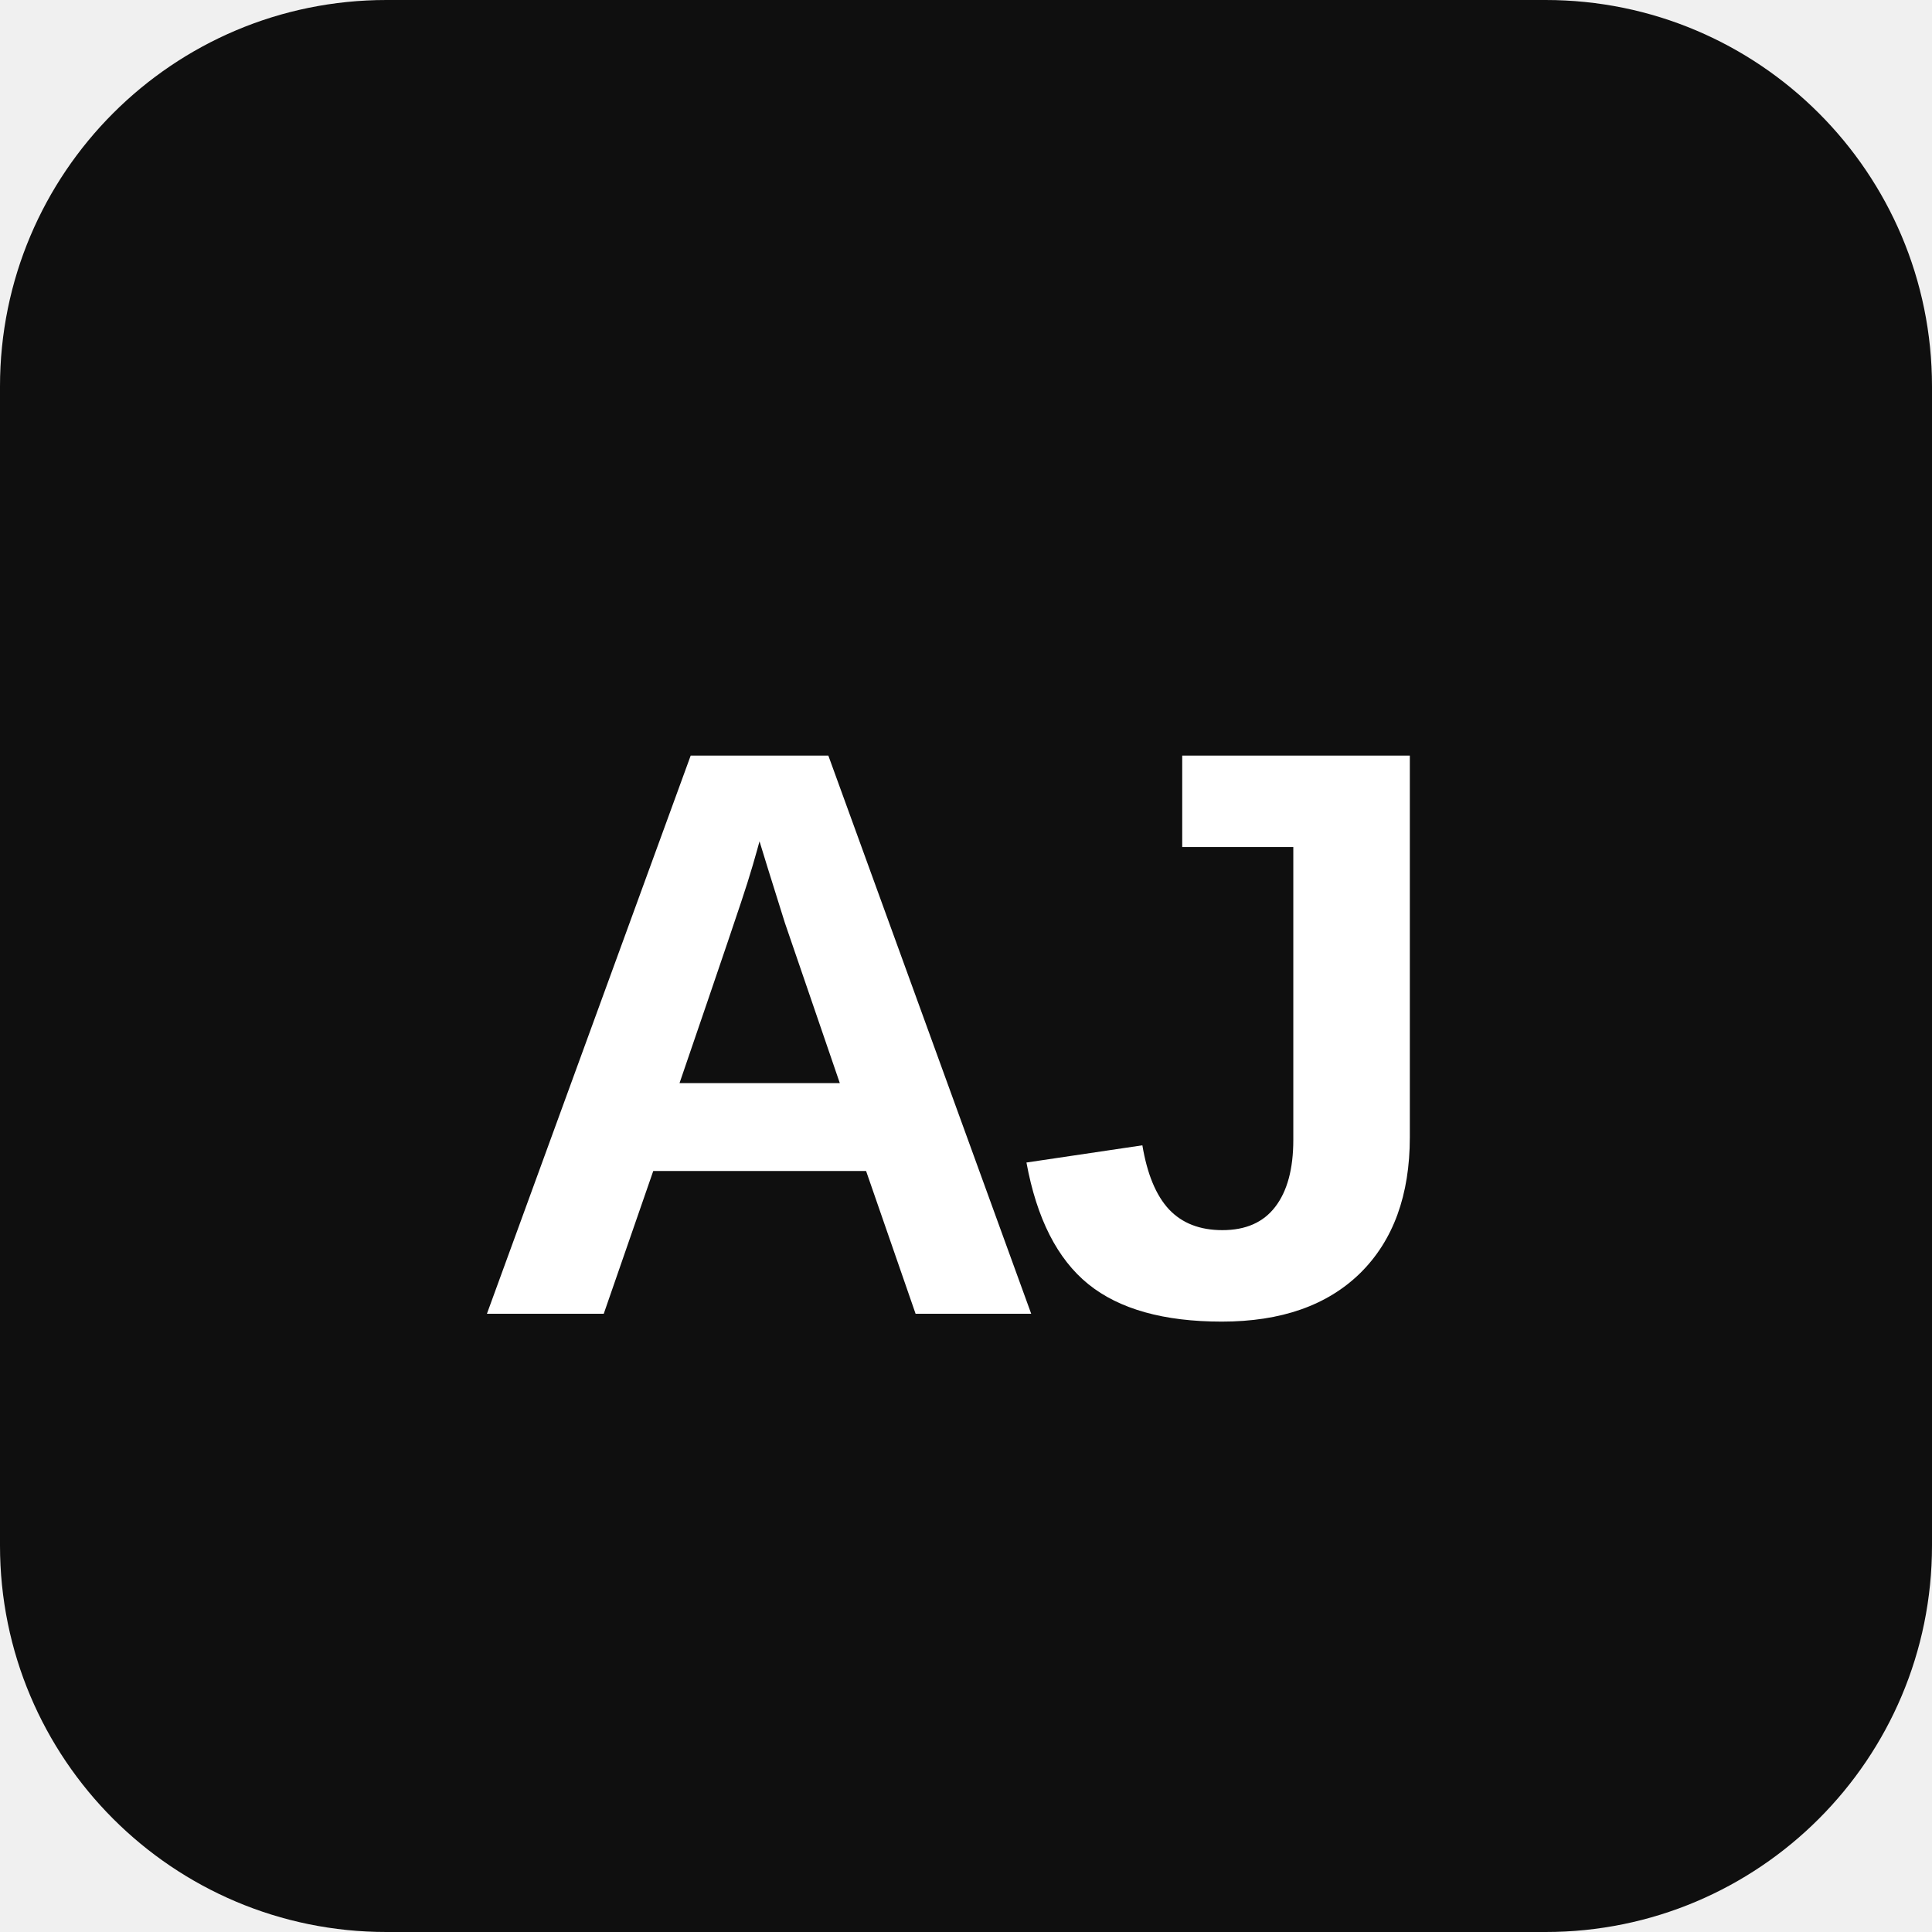
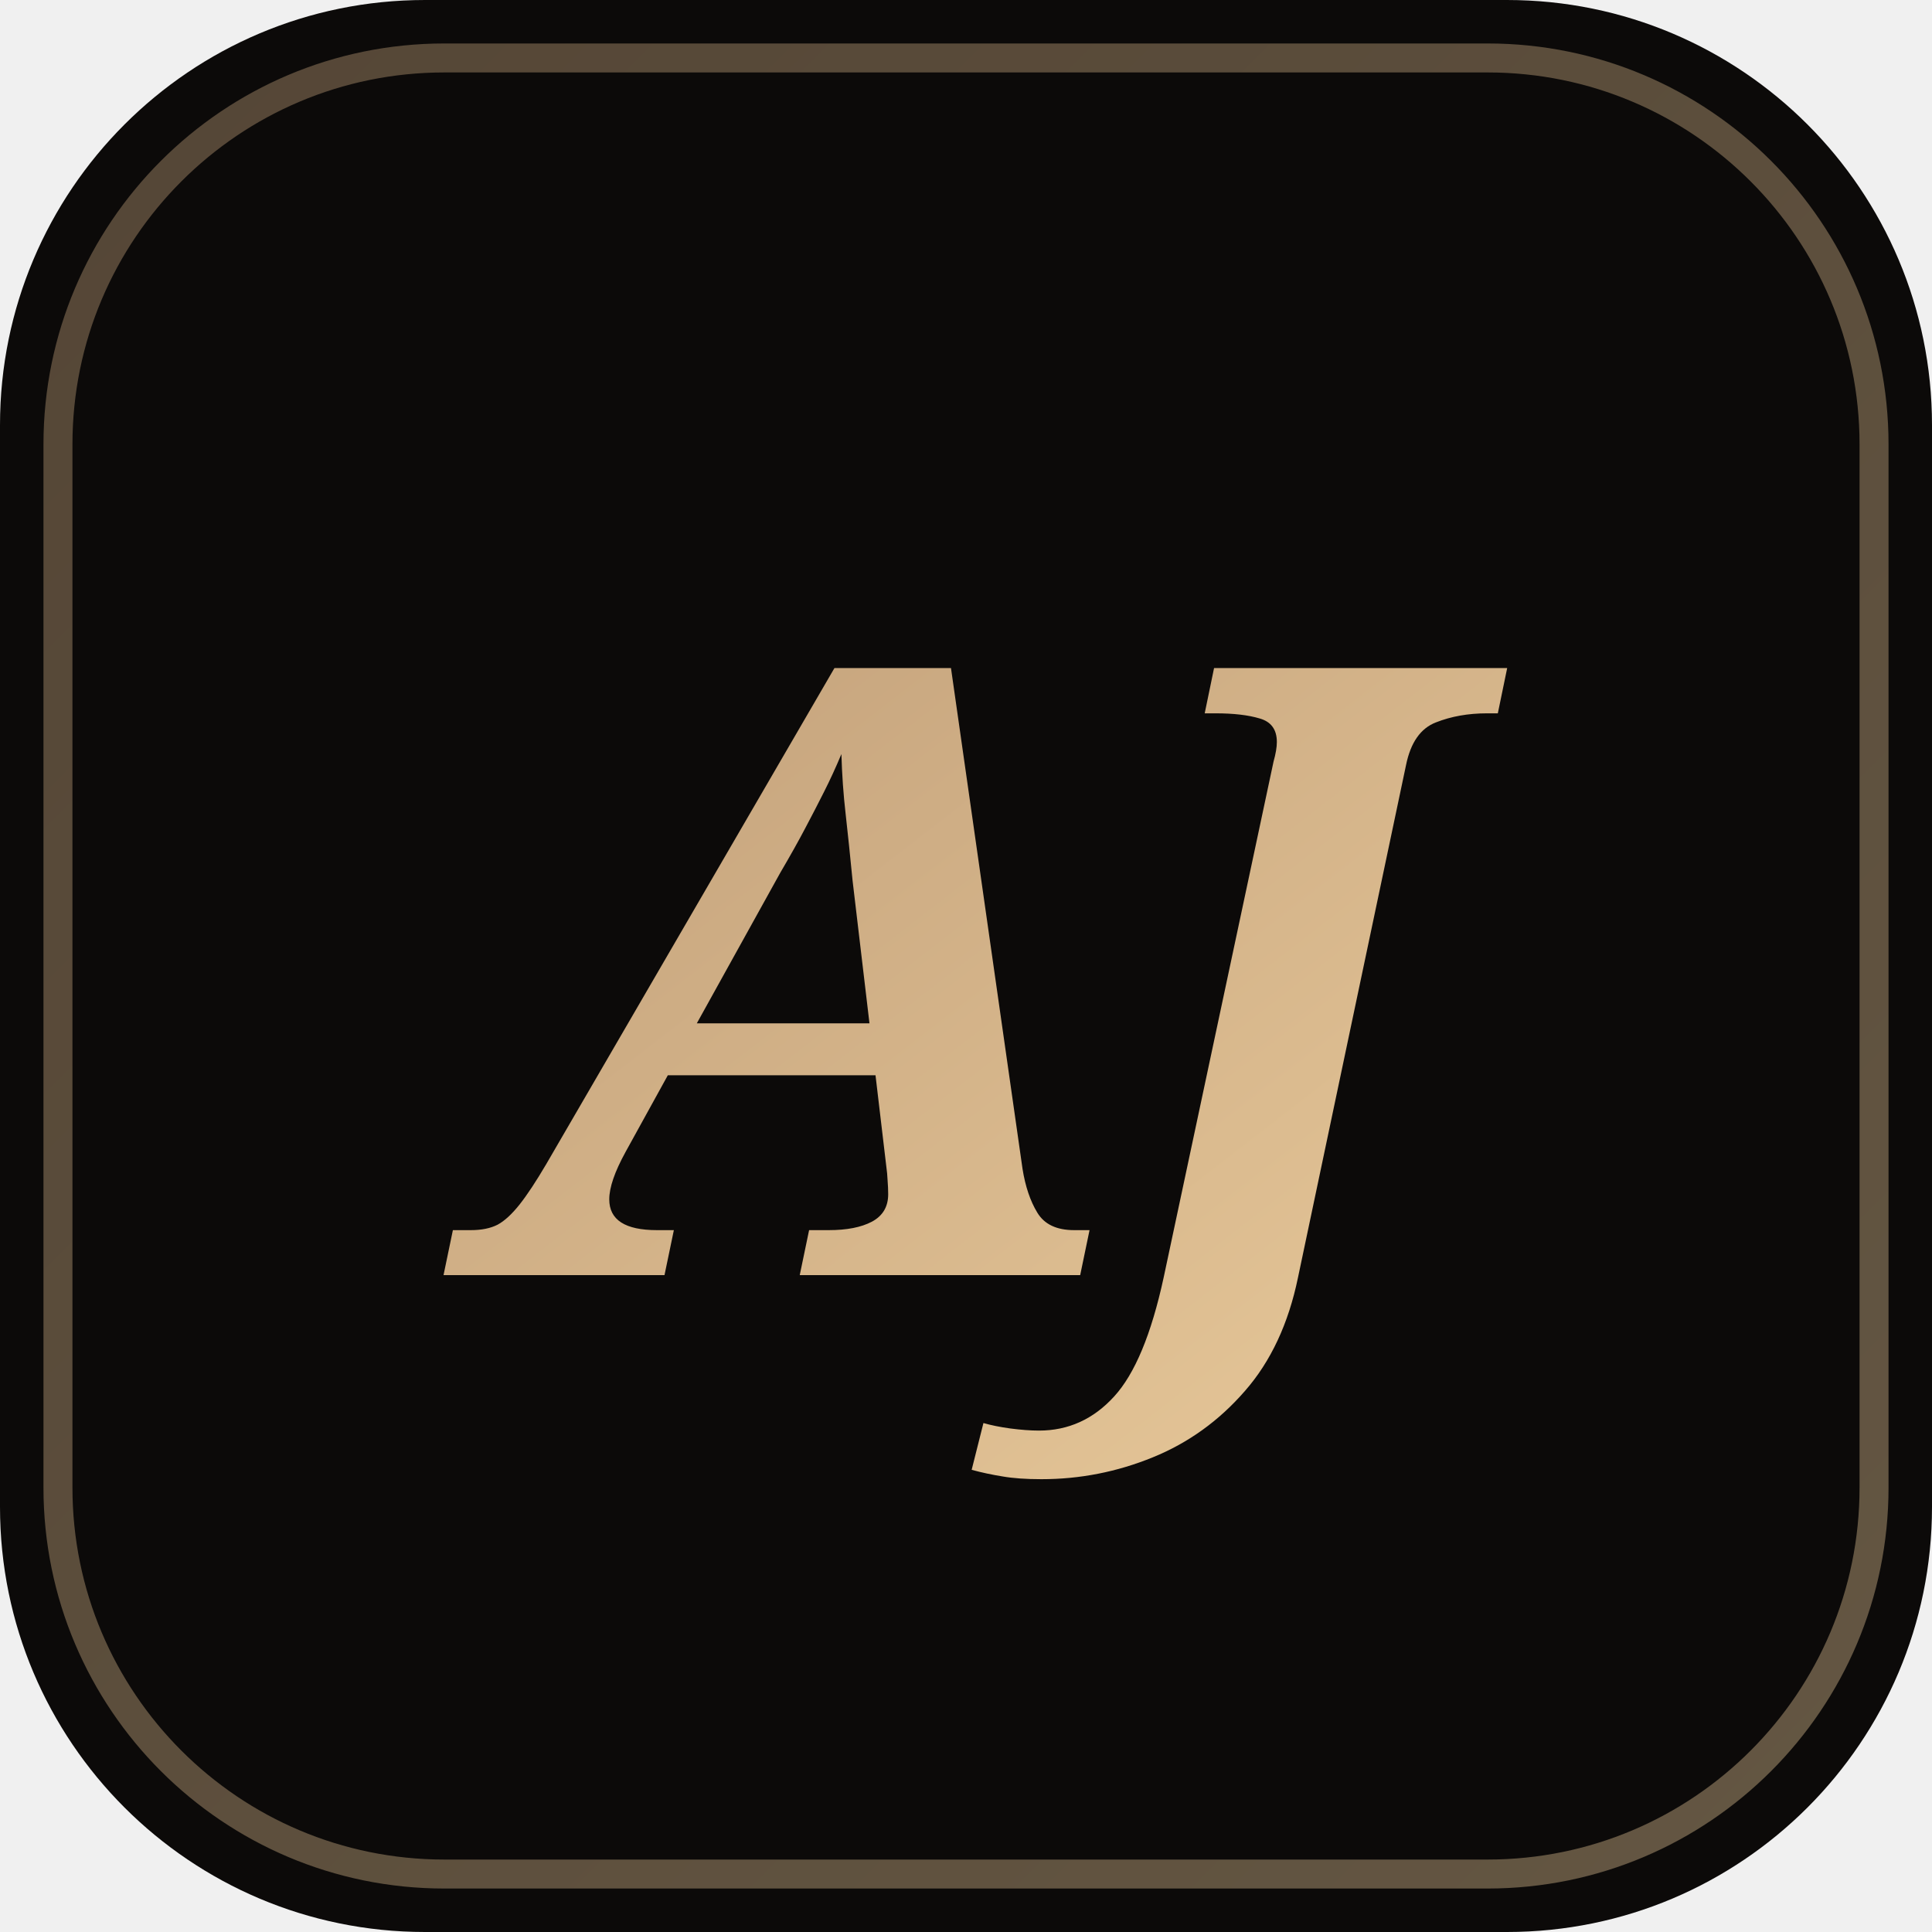
- <svg xmlns="http://www.w3.org/2000/svg" viewBox="0 0 100 100">
-   <rect width="100" height="100" rx="20" fill="#0f0f0f" />
-   <text x="50" y="68" font-family="Arial, sans-serif" font-size="42" font-weight="800" fill="white" text-anchor="middle" letter-spacing="-2">AJ</text>
+ <svg xmlns="http://www.w3.org/2000/svg" viewBox="0 0 100 100" width="100" height="100">
+   <defs>
+     <linearGradient id="g" x1="0%" y1="0%" x2="100%" y2="100%">
+       <stop offset="0%" stop-color="#c2a07a" />
+       <stop offset="100%" stop-color="#e8c99a" />
+     </linearGradient>
+   </defs>
+   <rect width="100" height="100" rx="22" fill="#0c0a09" />
+   <rect x="3" y="3" width="94" height="94" rx="20" fill="none" stroke="url(#g)" stroke-width="1.5" opacity="0.4" />
+   <text x="50" y="66" font-family="Georgia, serif" font-size="44" font-weight="700" fill="url(#g)" text-anchor="middle" letter-spacing="-1" font-style="italic">AJ</text>
</svg>
